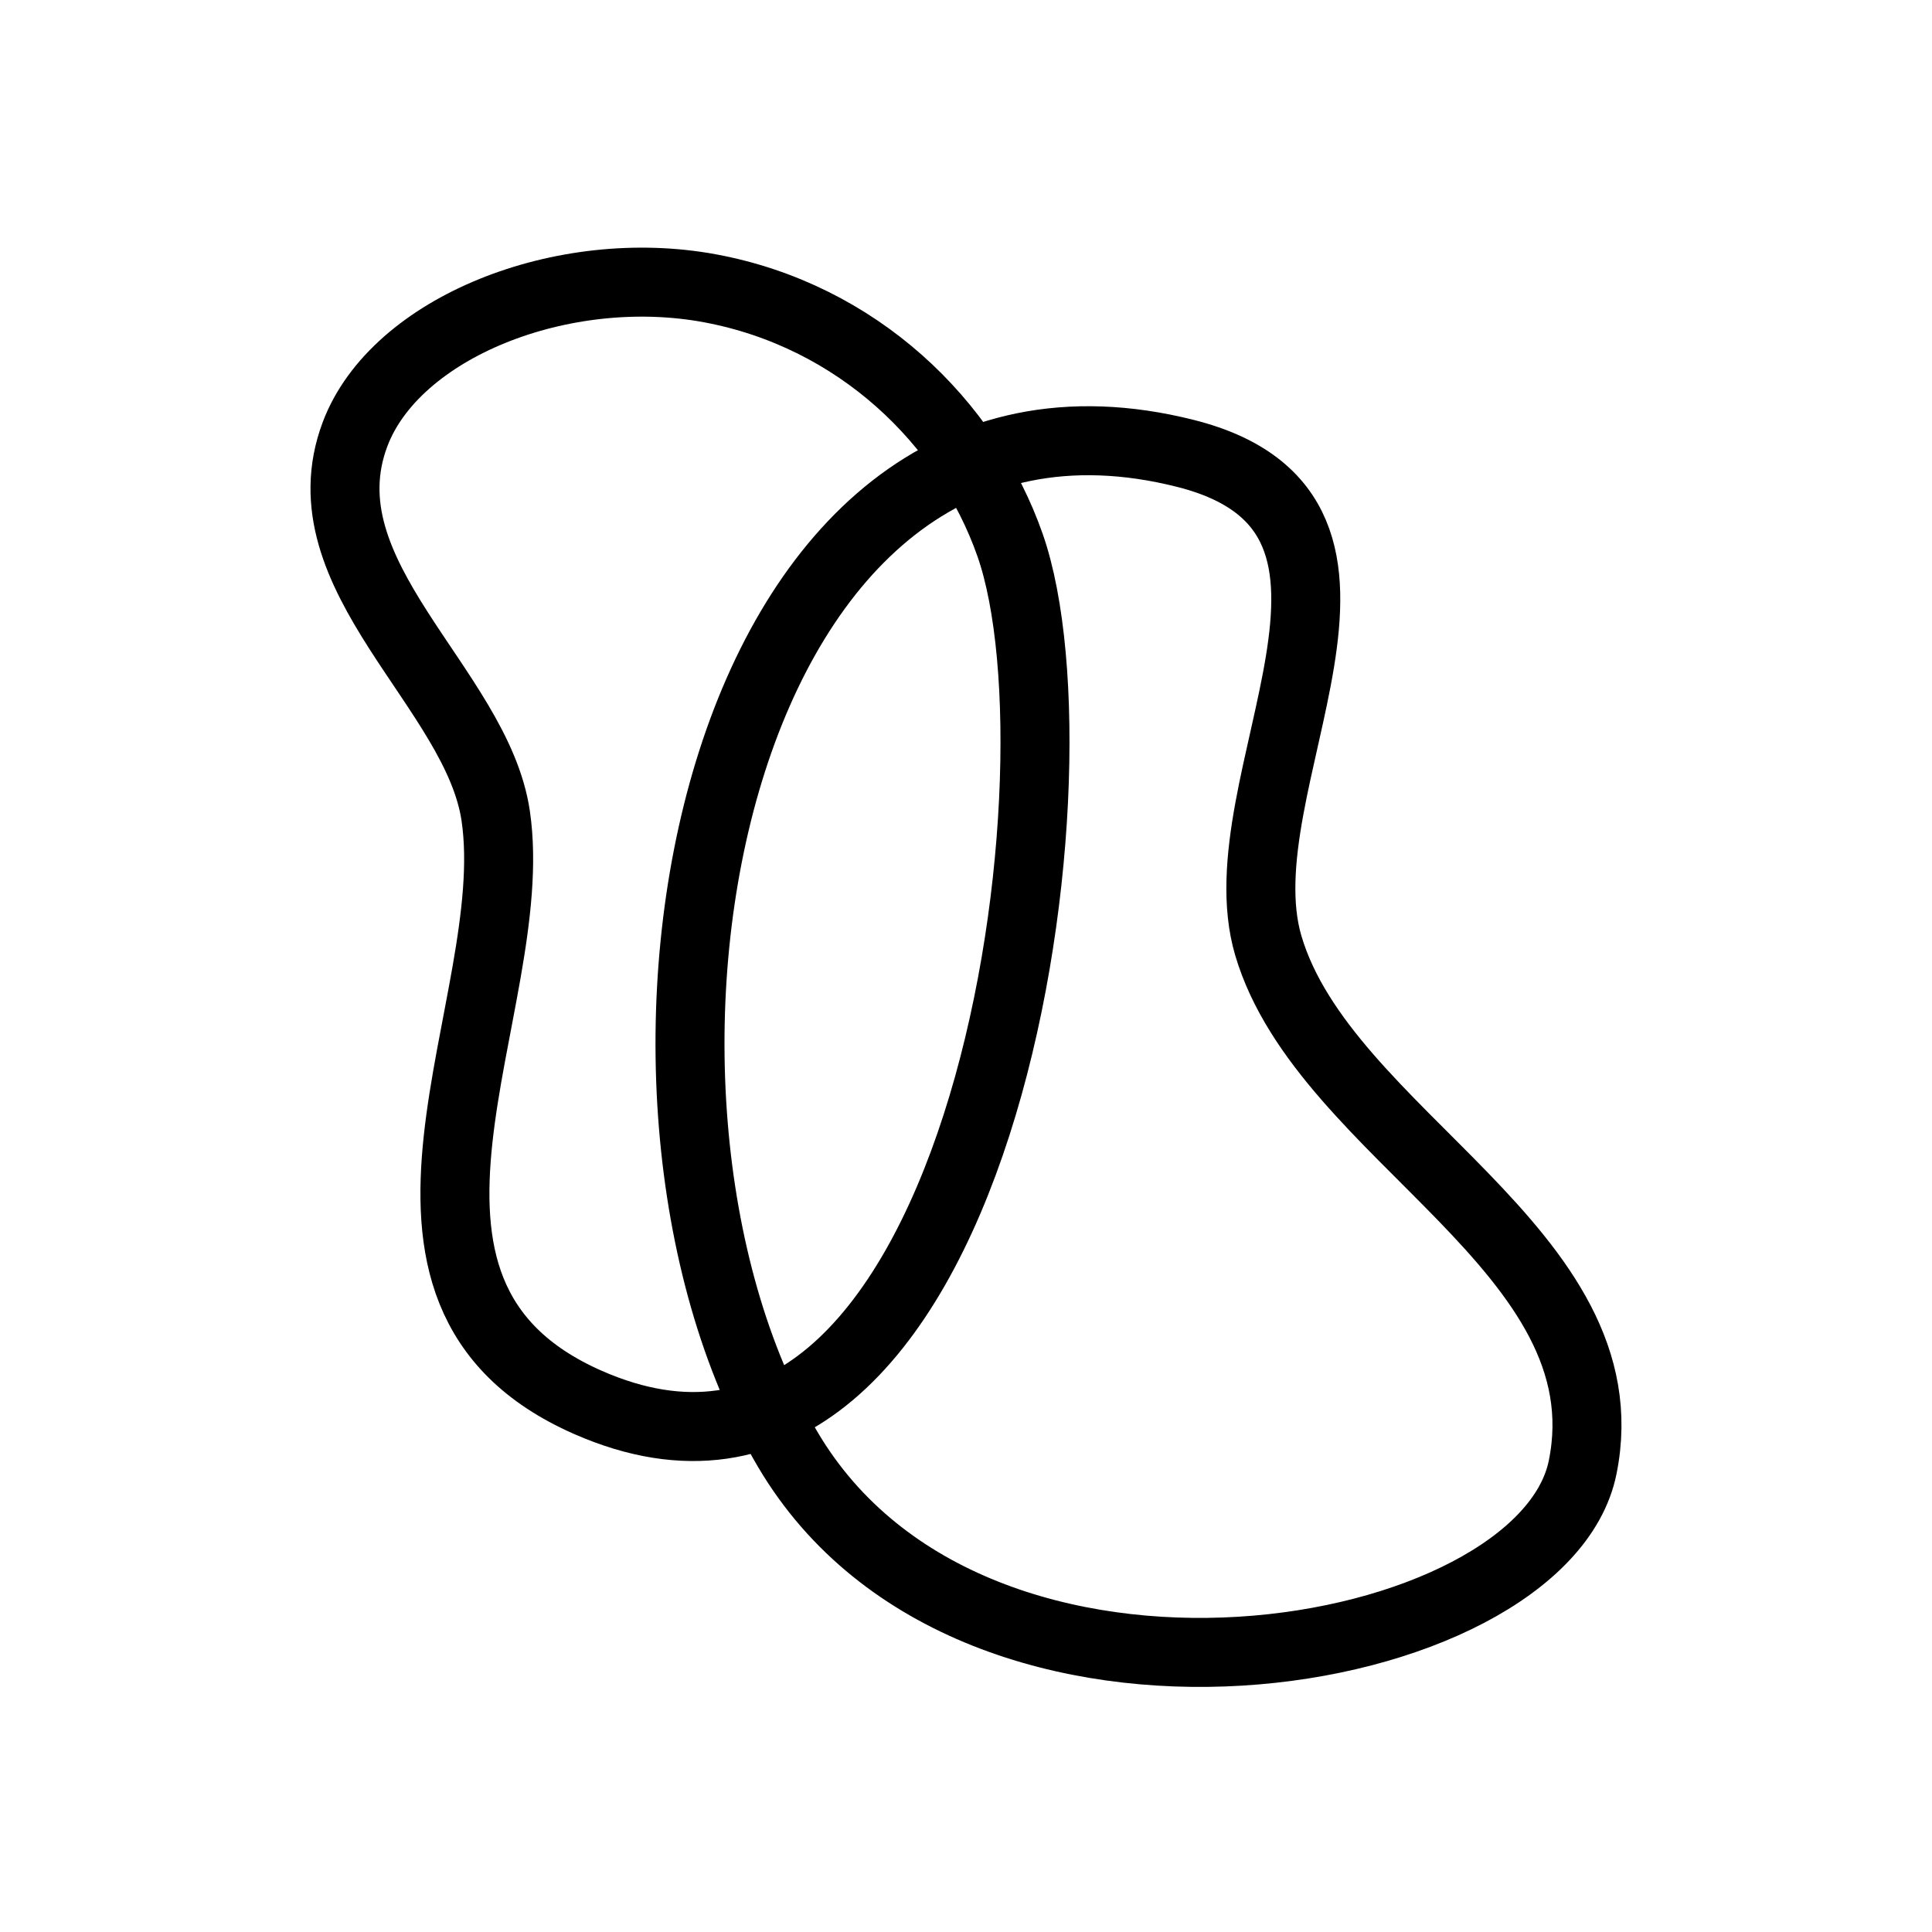
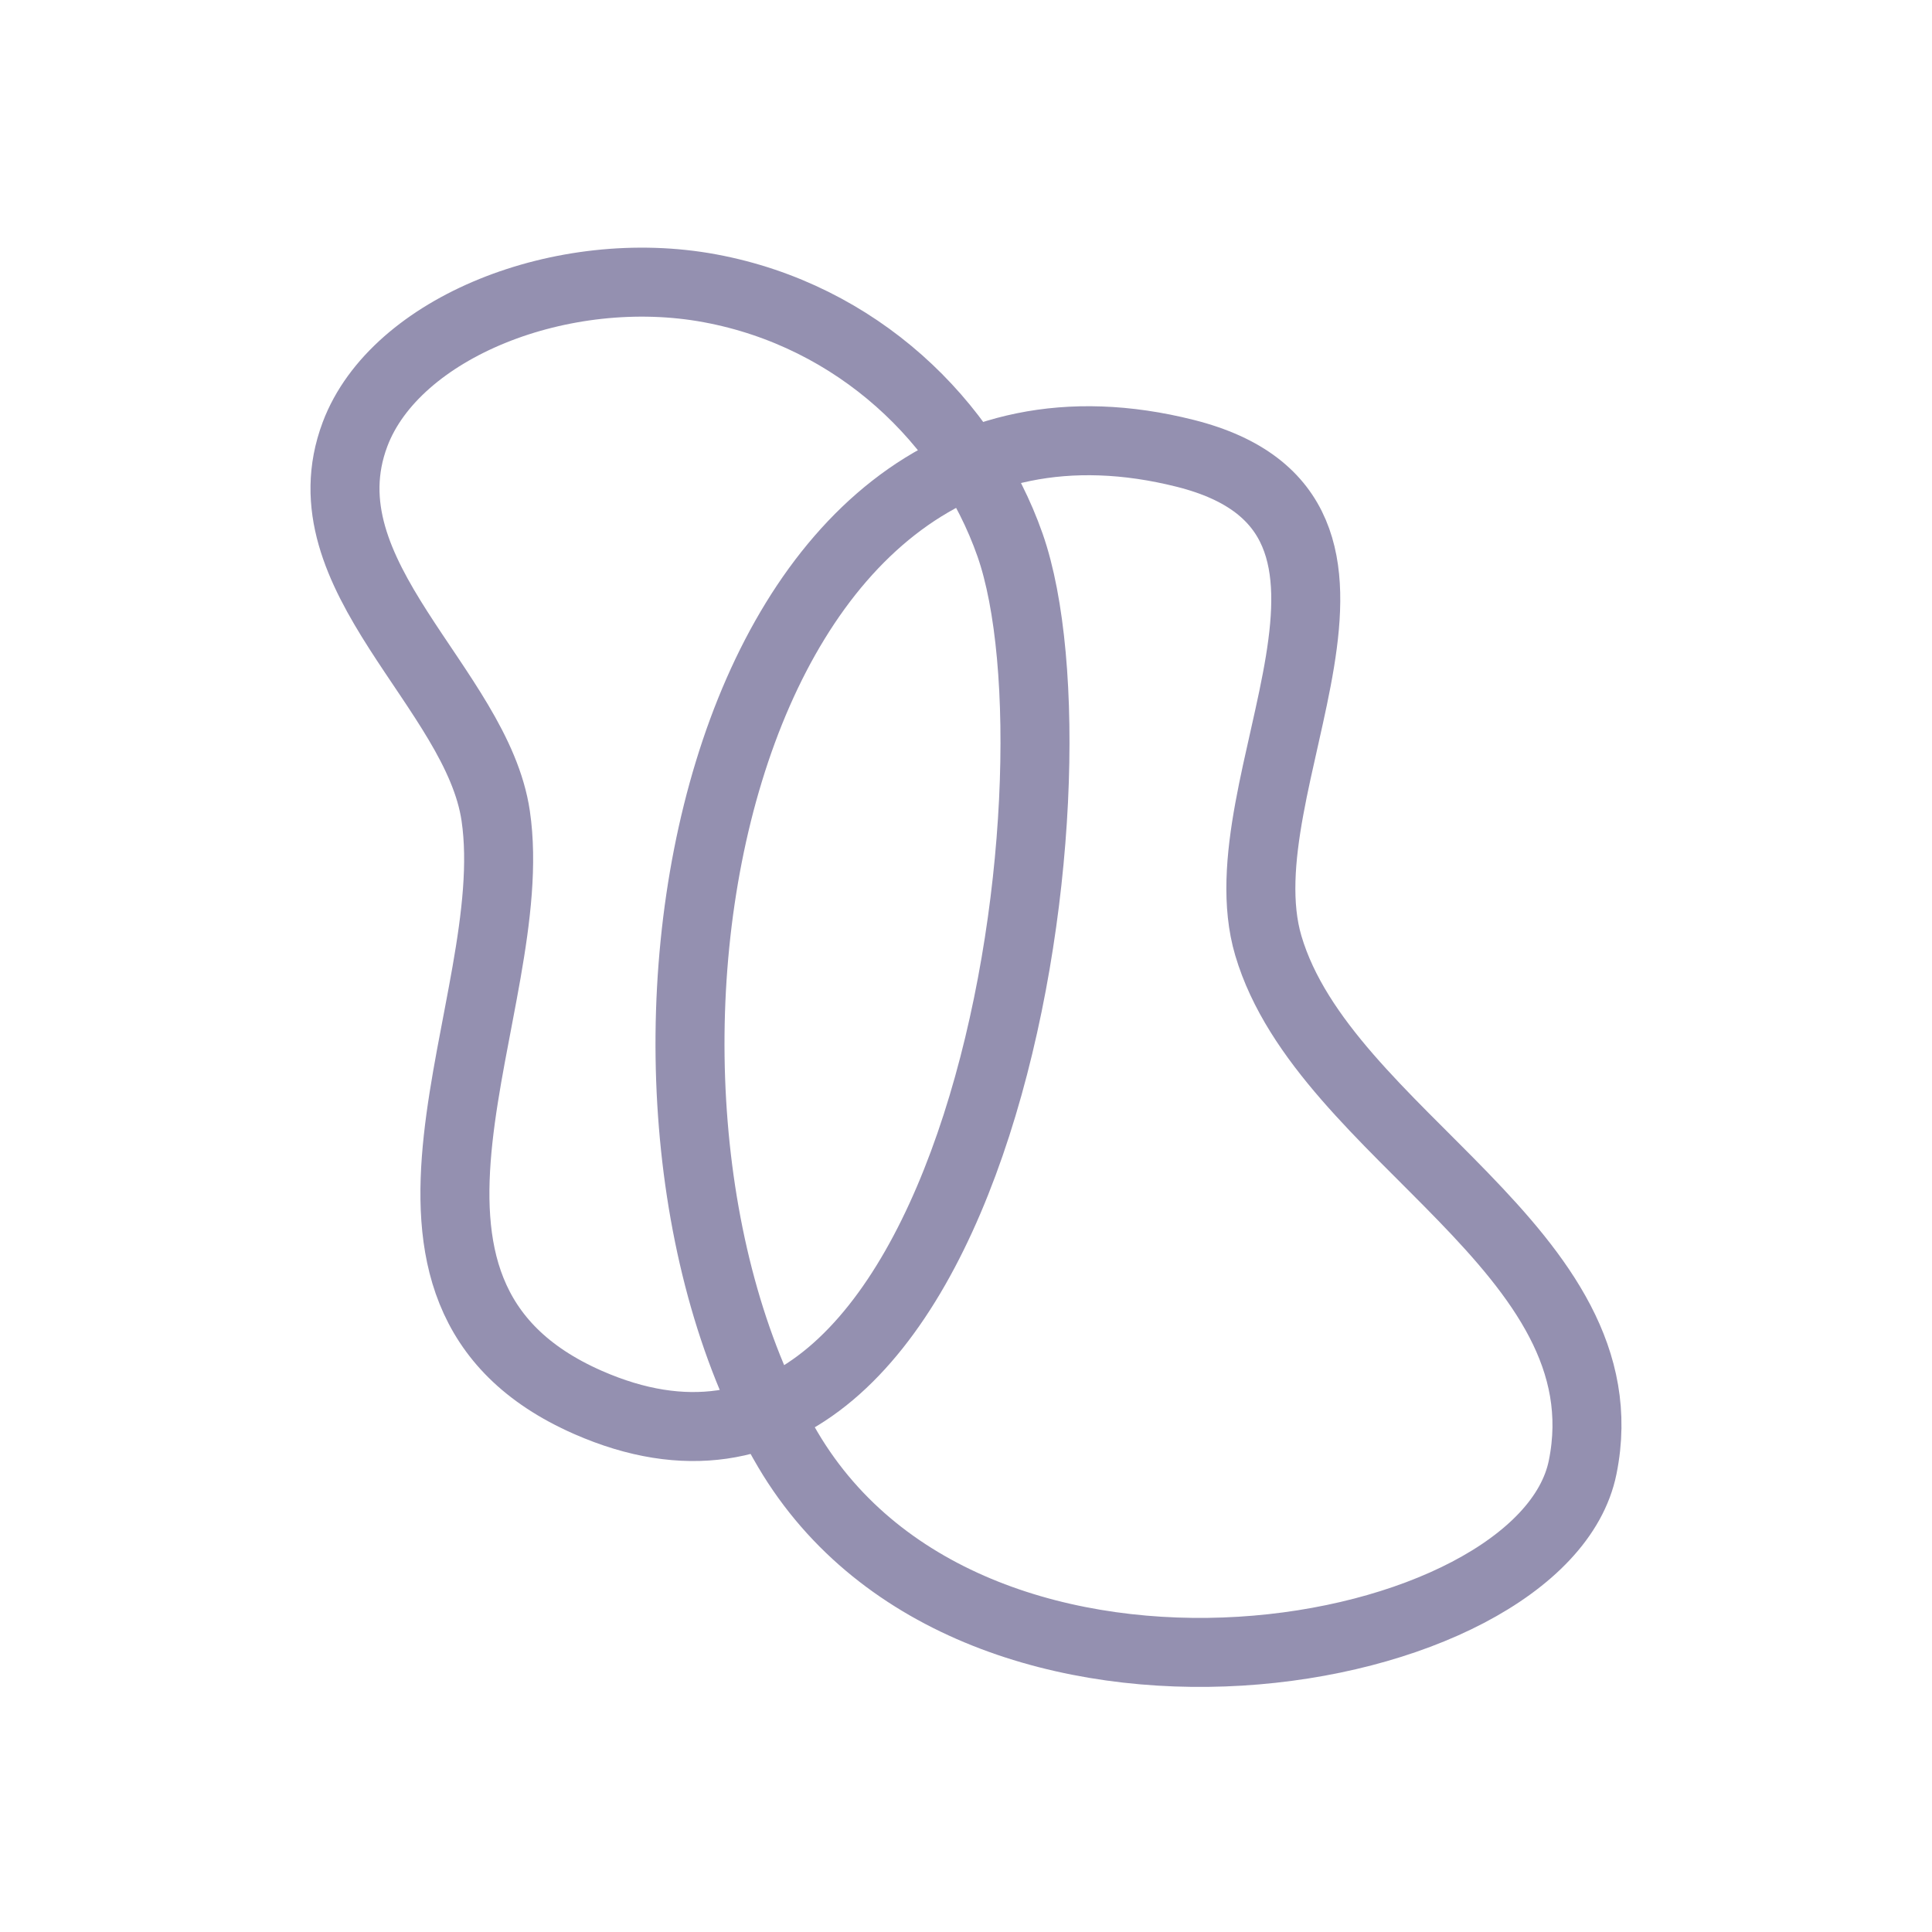
<svg xmlns="http://www.w3.org/2000/svg" width="56" height="56" viewBox="0 0 56 56">
-   <g fill="none" fill-rule="evenodd" stroke="#000" stroke-linecap="round" stroke-linejoin="round" stroke-width="2" transform="translate(10 8.178)">
+   <g fill="none" fill-rule="evenodd" stroke="#9490B0" stroke-linecap="round" stroke-linejoin="round" stroke-width="2" transform="translate(10 8.178)">
    <path d="M35.874,34.352 C34.713,40.088 18.248,43.001 12.838,33.842 C6.642,23.355 10.64,1.508 24.357,4.963 C31.398,6.736 25.375,14.532 26.763,19.232 C28.392,24.744 37.145,28.078 35.874,34.352 Z" />
    <path d="M0.29,4.411 C-1.252,8.515 3.826,11.763 4.369,15.475 C5.174,20.982 -0.234,29.273 7.041,32.471 C18.401,37.464 21.635,14.34 19.276,7.618 C18.025,4.053 14.847,0.972 10.582,0.179 C6.317,-0.614 1.457,1.309 0.29,4.411 Z" />
  </g>
</svg>
